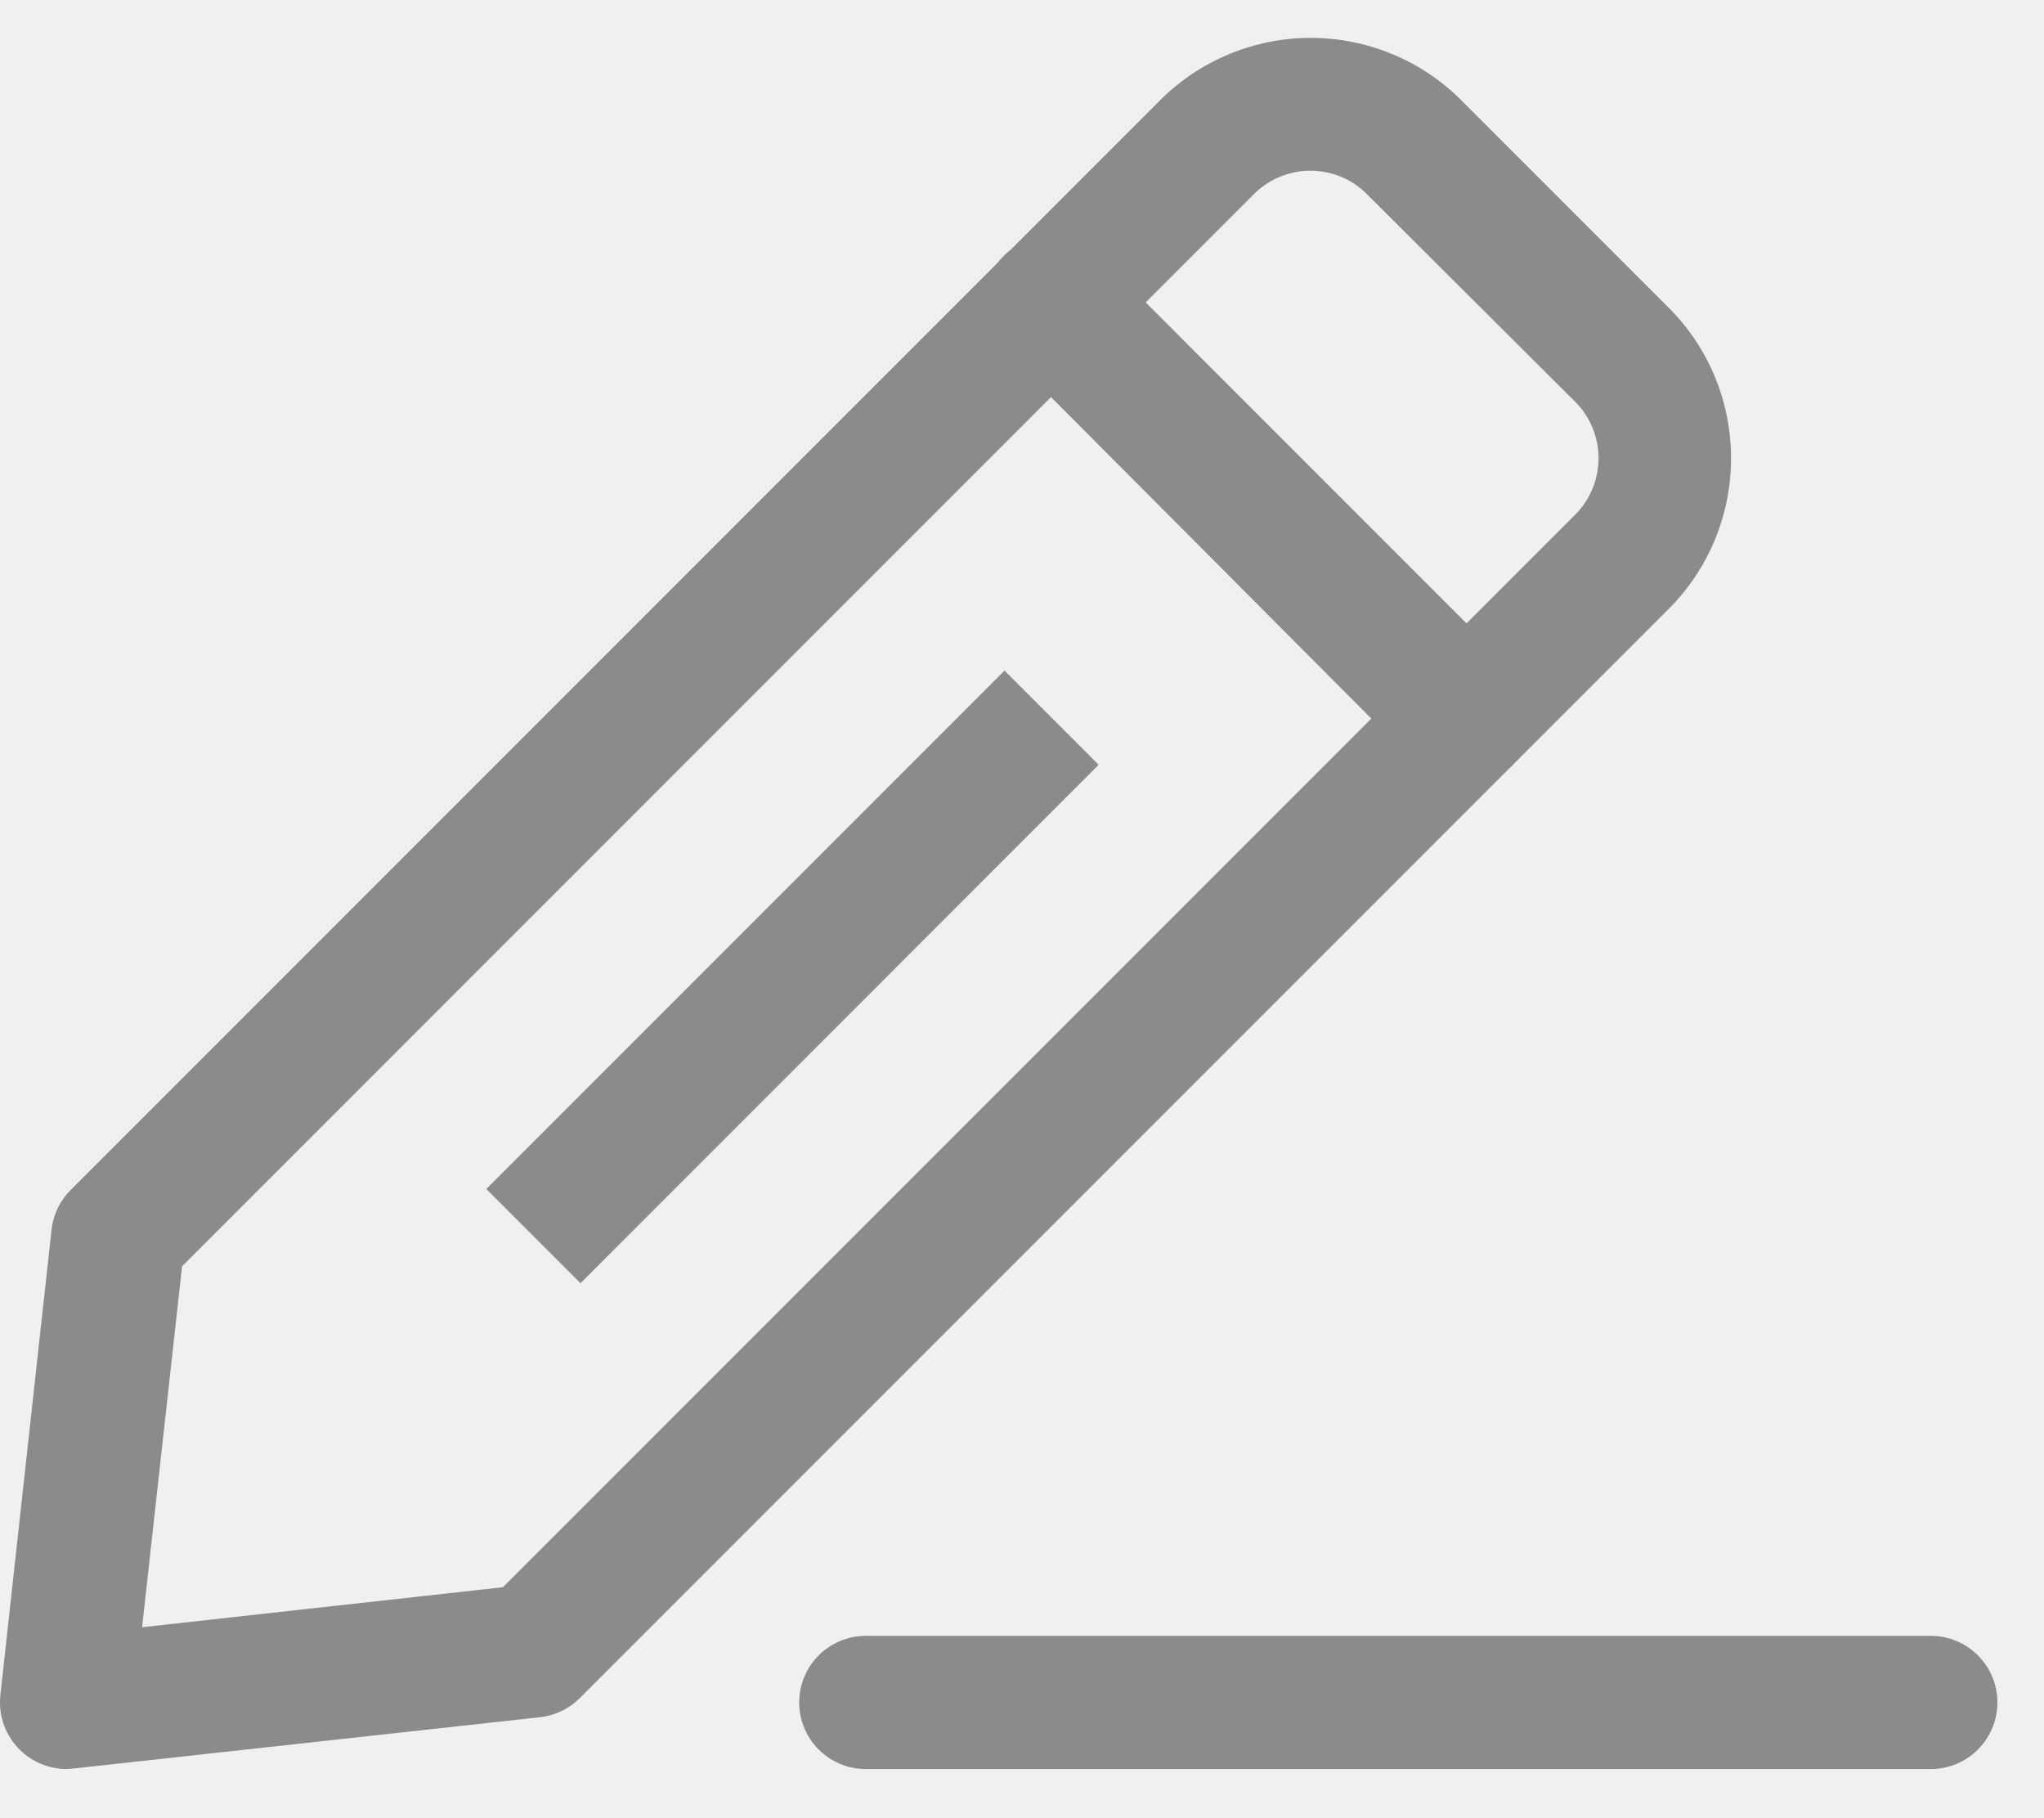
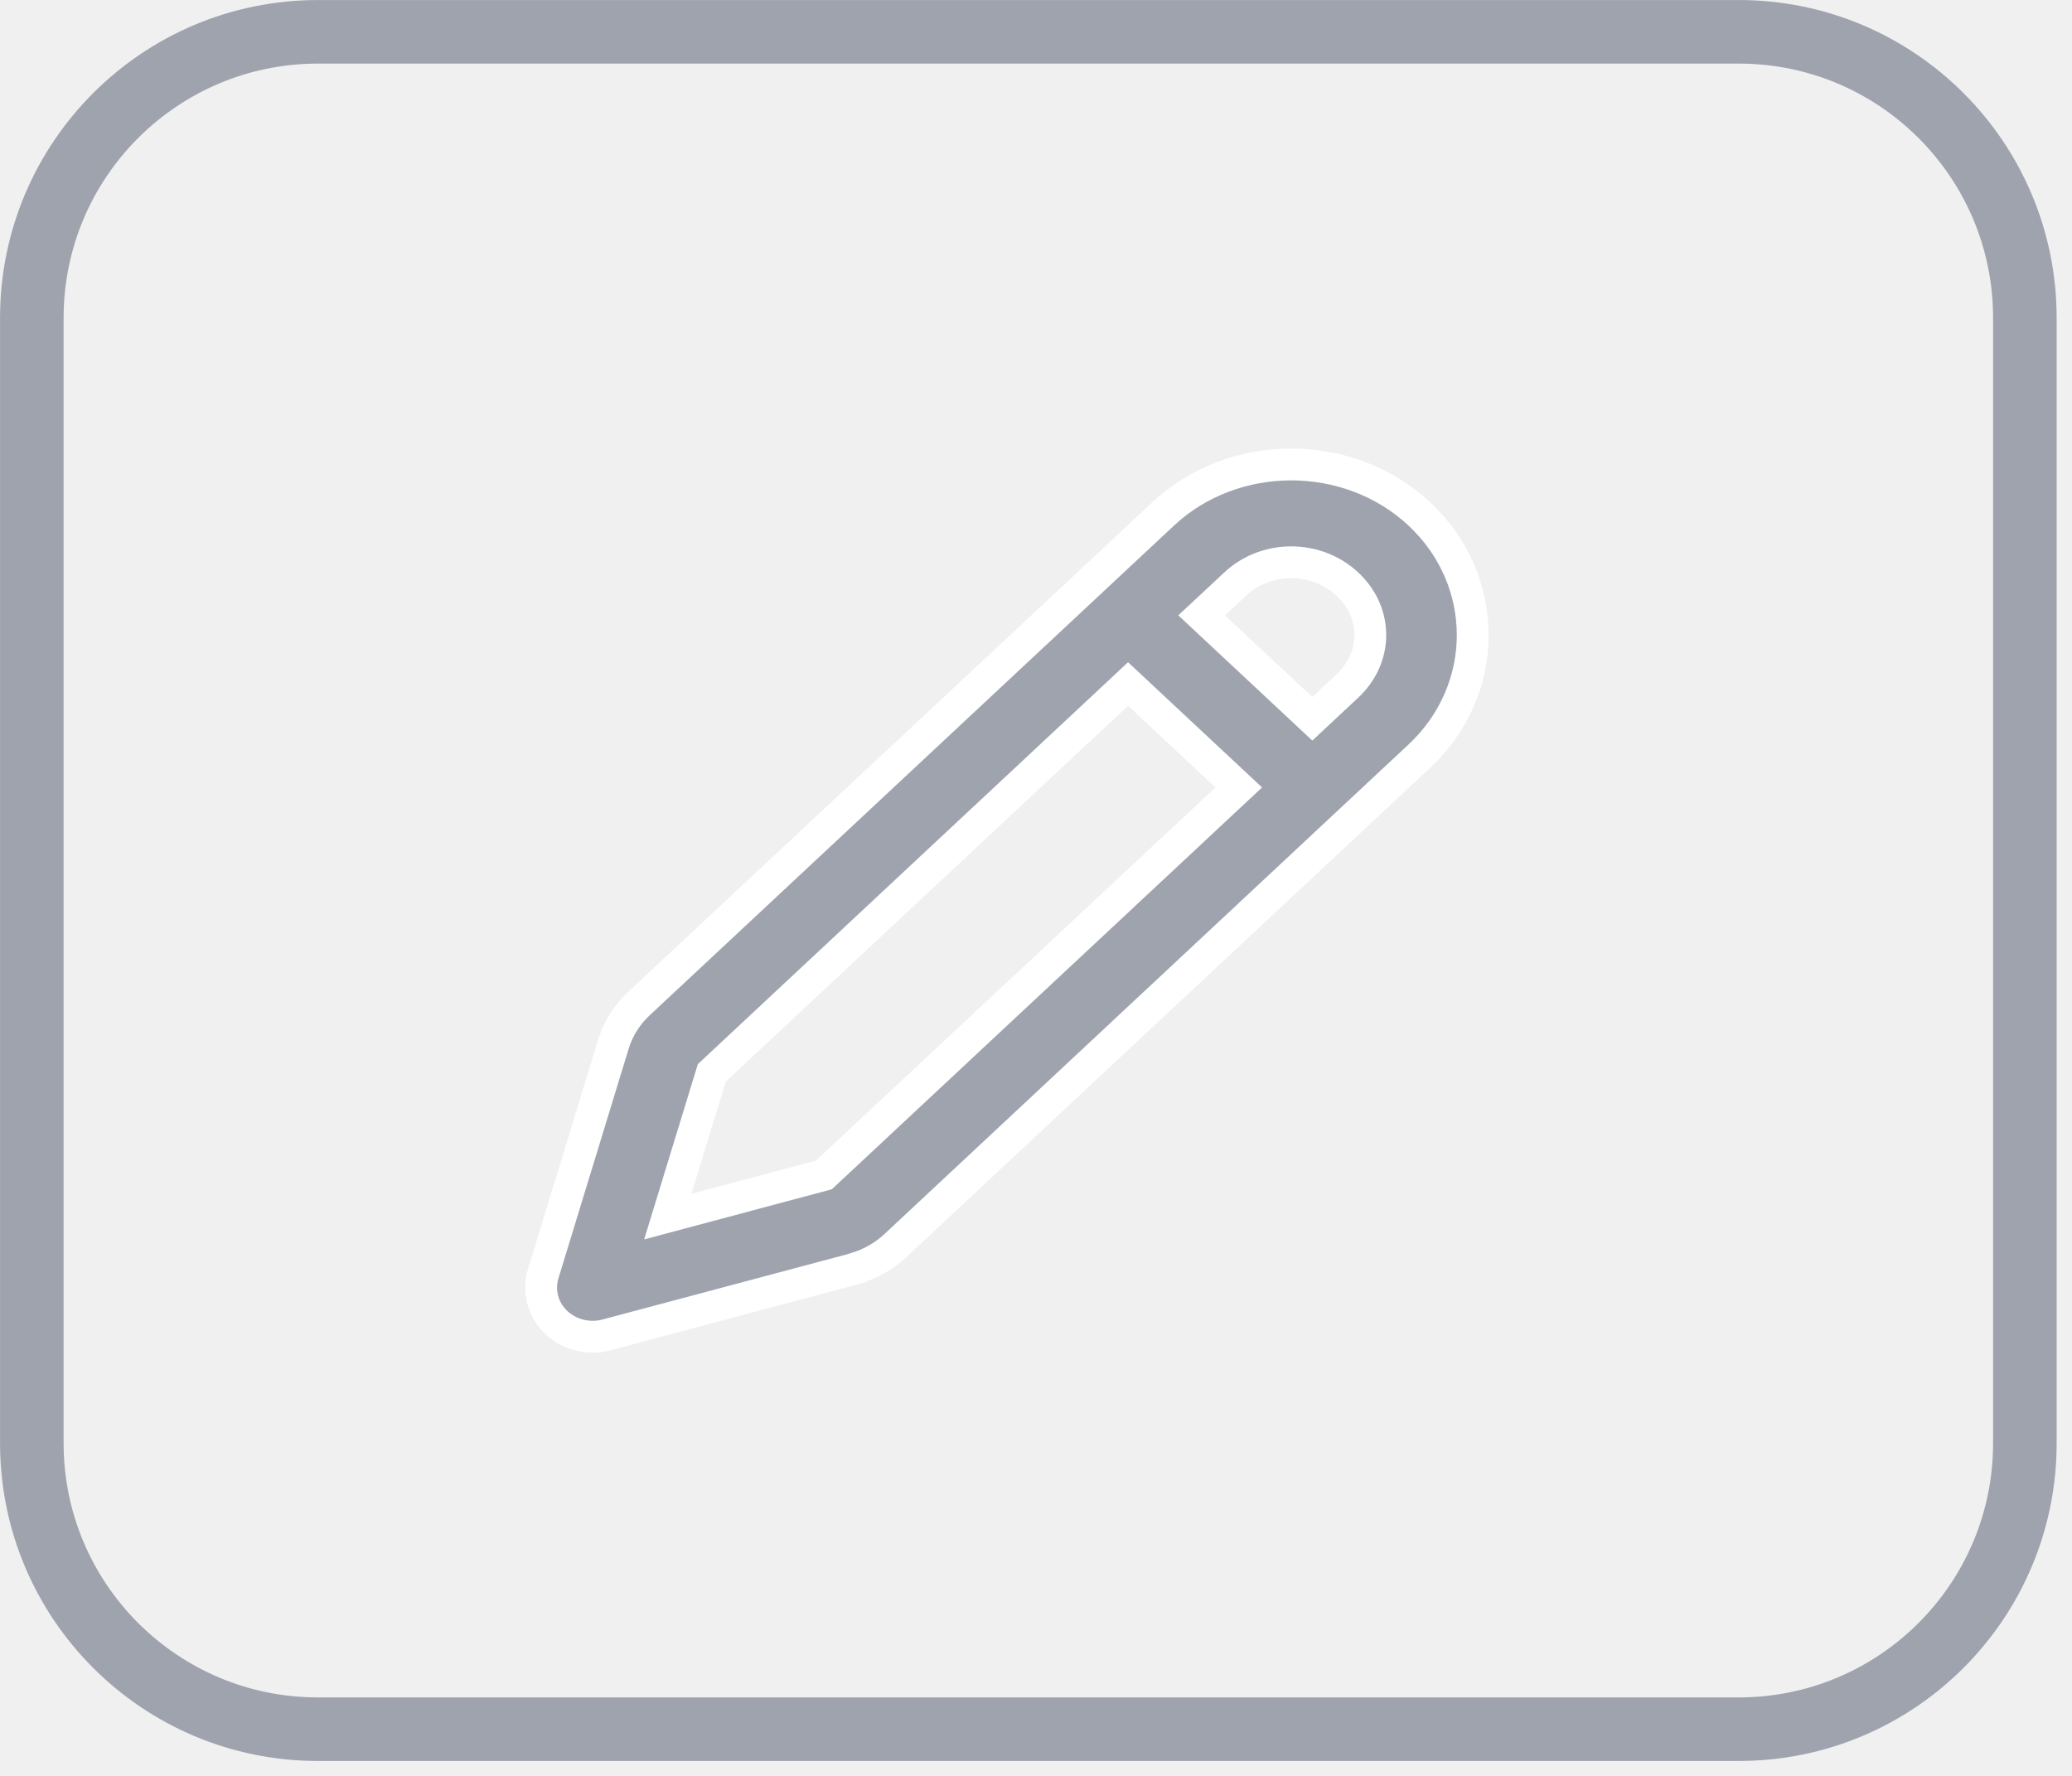
- <svg xmlns="http://www.w3.org/2000/svg" width="27" height="24" viewBox="0 0 27 24" fill="none">
-   <path d="M0.884 23.361C0.76 23.362 0.637 23.336 0.524 23.286C0.41 23.236 0.309 23.162 0.226 23.07C0.143 22.978 0.08 22.869 0.042 22.751C0.004 22.633 -0.008 22.508 0.005 22.385L0.682 16.23C0.706 16.033 0.796 15.85 0.937 15.711L15.322 1.326C15.584 1.064 15.894 0.856 16.236 0.715C16.578 0.573 16.944 0.5 17.314 0.5C17.684 0.5 18.05 0.573 18.392 0.715C18.734 0.856 19.044 1.064 19.305 1.326L22.04 4.061C22.302 4.322 22.51 4.633 22.652 4.974C22.793 5.316 22.866 5.682 22.866 6.052C22.866 6.422 22.793 6.789 22.652 7.13C22.51 7.472 22.302 7.783 22.04 8.044L7.663 22.421C7.524 22.562 7.341 22.652 7.144 22.676L0.989 23.353L0.884 23.361ZM2.405 16.723L1.877 21.489L6.643 20.961L20.805 6.799C20.904 6.701 20.982 6.584 21.035 6.456C21.088 6.328 21.116 6.19 21.116 6.051C21.116 5.912 21.088 5.775 21.035 5.647C20.982 5.518 20.904 5.402 20.805 5.304L18.057 2.565C17.959 2.466 17.843 2.388 17.715 2.335C17.586 2.282 17.449 2.254 17.31 2.254C17.171 2.254 17.033 2.282 16.905 2.335C16.777 2.388 16.66 2.466 16.562 2.565L2.405 16.723Z" fill="#8B8B8B" />
-   <path d="M19.349 10.356C19.233 10.357 19.118 10.334 19.011 10.291C18.904 10.247 18.807 10.182 18.724 10.101L13.264 4.623C13.182 4.541 13.117 4.444 13.073 4.336C13.029 4.229 13.006 4.114 13.006 3.998C13.006 3.882 13.029 3.768 13.073 3.66C13.117 3.553 13.182 3.456 13.264 3.374C13.347 3.292 13.444 3.227 13.551 3.182C13.658 3.138 13.773 3.115 13.889 3.115C14.005 3.115 14.12 3.138 14.227 3.182C14.334 3.227 14.431 3.292 14.514 3.374L19.991 8.852C20.115 8.976 20.199 9.135 20.232 9.307C20.265 9.479 20.245 9.657 20.176 9.818C20.107 9.98 19.992 10.116 19.844 10.211C19.697 10.306 19.525 10.355 19.349 10.352L19.349 10.356Z" fill="#8B8B8B" />
-   <path d="M13.269 8.856L6.424 15.702L7.668 16.946L14.513 10.1L13.269 8.856Z" fill="#8B8B8B" />
-   <path d="M25.505 23.362H11.436C11.203 23.362 10.979 23.269 10.814 23.104C10.649 22.939 10.557 22.716 10.557 22.483C10.557 22.249 10.649 22.026 10.814 21.861C10.979 21.696 11.203 21.603 11.436 21.603H25.505C25.738 21.603 25.962 21.696 26.127 21.861C26.292 22.026 26.385 22.249 26.385 22.483C26.385 22.716 26.292 22.939 26.127 23.104C25.962 23.269 25.738 23.362 25.505 23.362Z" fill="#8B8B8B" />
+ <svg xmlns="http://www.w3.org/2000/svg" width="28" height="24" viewBox="0 0 28 24" fill="none">
+   <rect x="0.43" y="0.43" width="26.933" height="22.939" rx="3.866" stroke="#9EA3AE" stroke-width="0.859" />
+   <path d="M8.634 13.563L8.634 13.563C8.473 13.713 8.353 13.902 8.29 14.11C8.29 14.11 8.29 14.11 8.29 14.11L7.34 17.216L7.34 17.216C7.305 17.332 7.303 17.455 7.336 17.572C7.368 17.689 7.433 17.793 7.521 17.876L7.521 17.876C7.61 17.958 7.719 18.016 7.836 18.044C7.954 18.073 8.077 18.072 8.194 18.041L8.194 18.041L11.52 17.154L11.572 17.14L11.574 17.137C11.768 17.077 11.948 16.975 12.096 16.837L12.096 16.837L19.18 10.219C20.142 9.32 20.142 7.844 19.18 6.945C18.701 6.498 18.073 6.277 17.449 6.277C16.825 6.277 16.197 6.498 15.718 6.946L8.634 13.563ZM18.207 7.893L18.23 7.915C18.621 8.301 18.613 8.892 18.208 9.271L17.734 9.714L16.238 8.316L16.691 7.894L16.691 7.893C16.9 7.698 17.173 7.599 17.449 7.599C17.725 7.599 17.998 7.698 18.207 7.893ZM11.133 15.879L9.024 16.442L9.619 14.499L15.244 9.244L16.74 10.642L11.133 15.879Z" fill="#9EA3AE" stroke="white" stroke-width="0.43" />
</svg>
